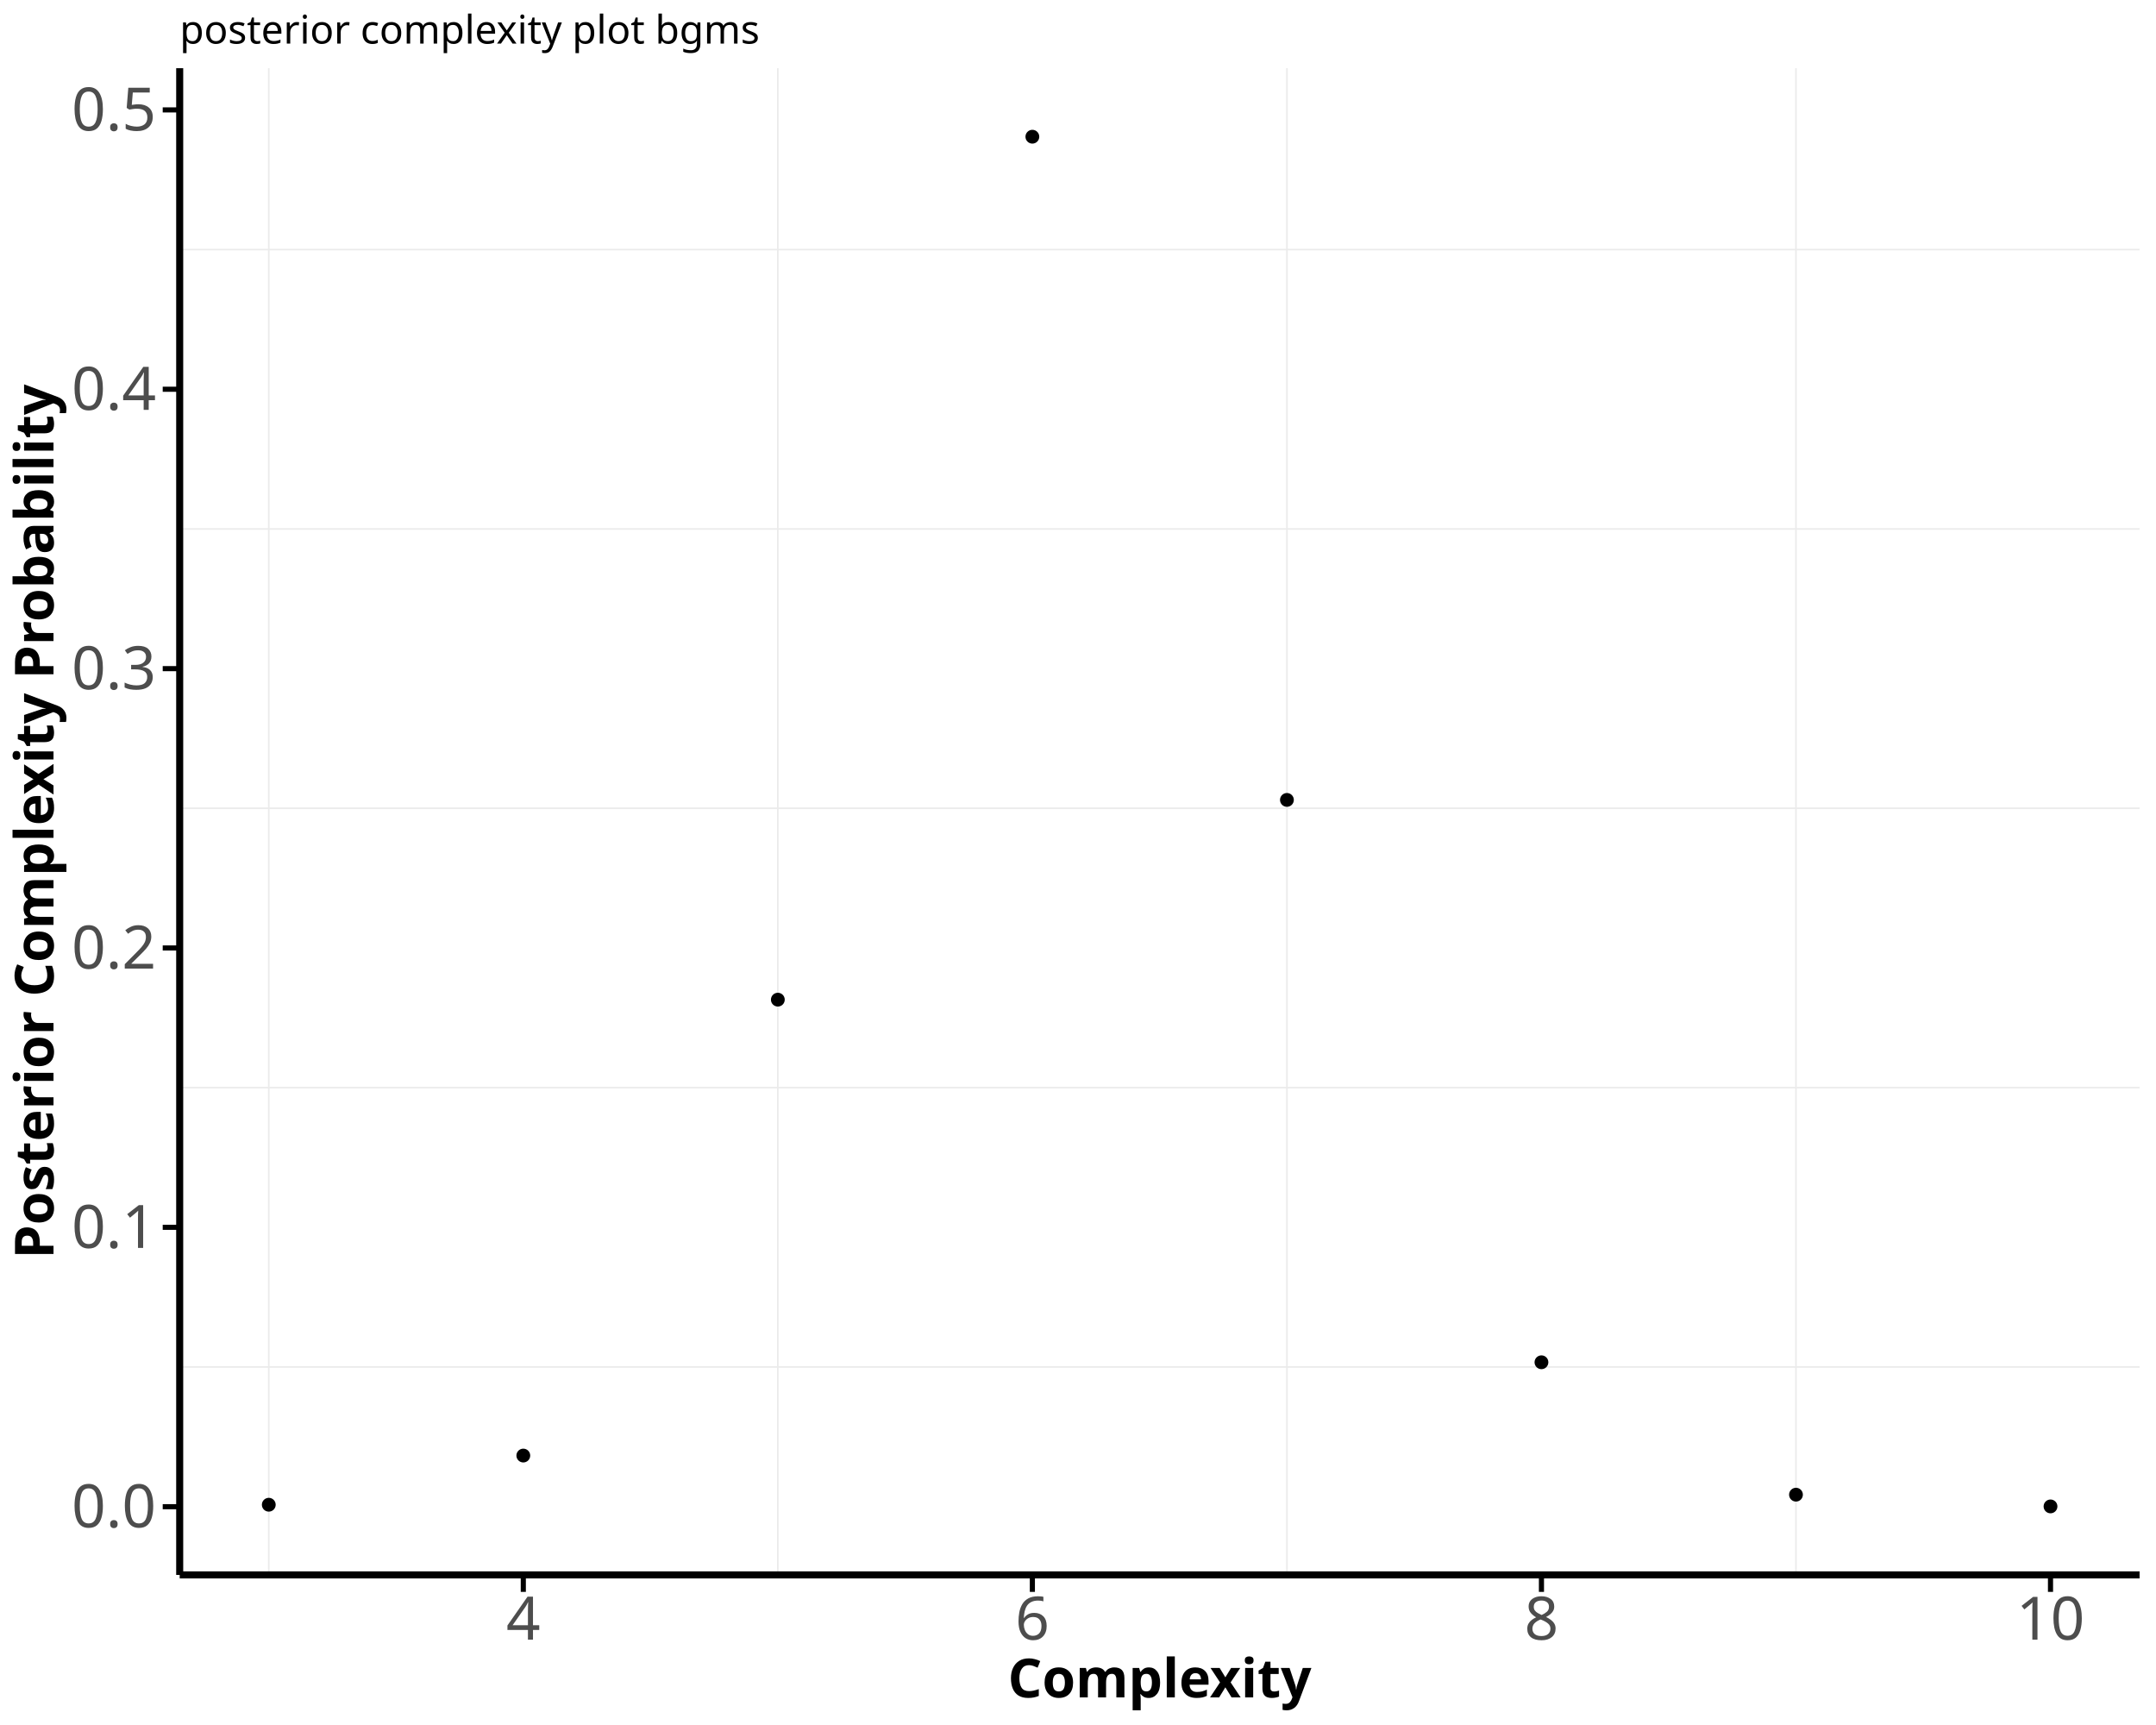
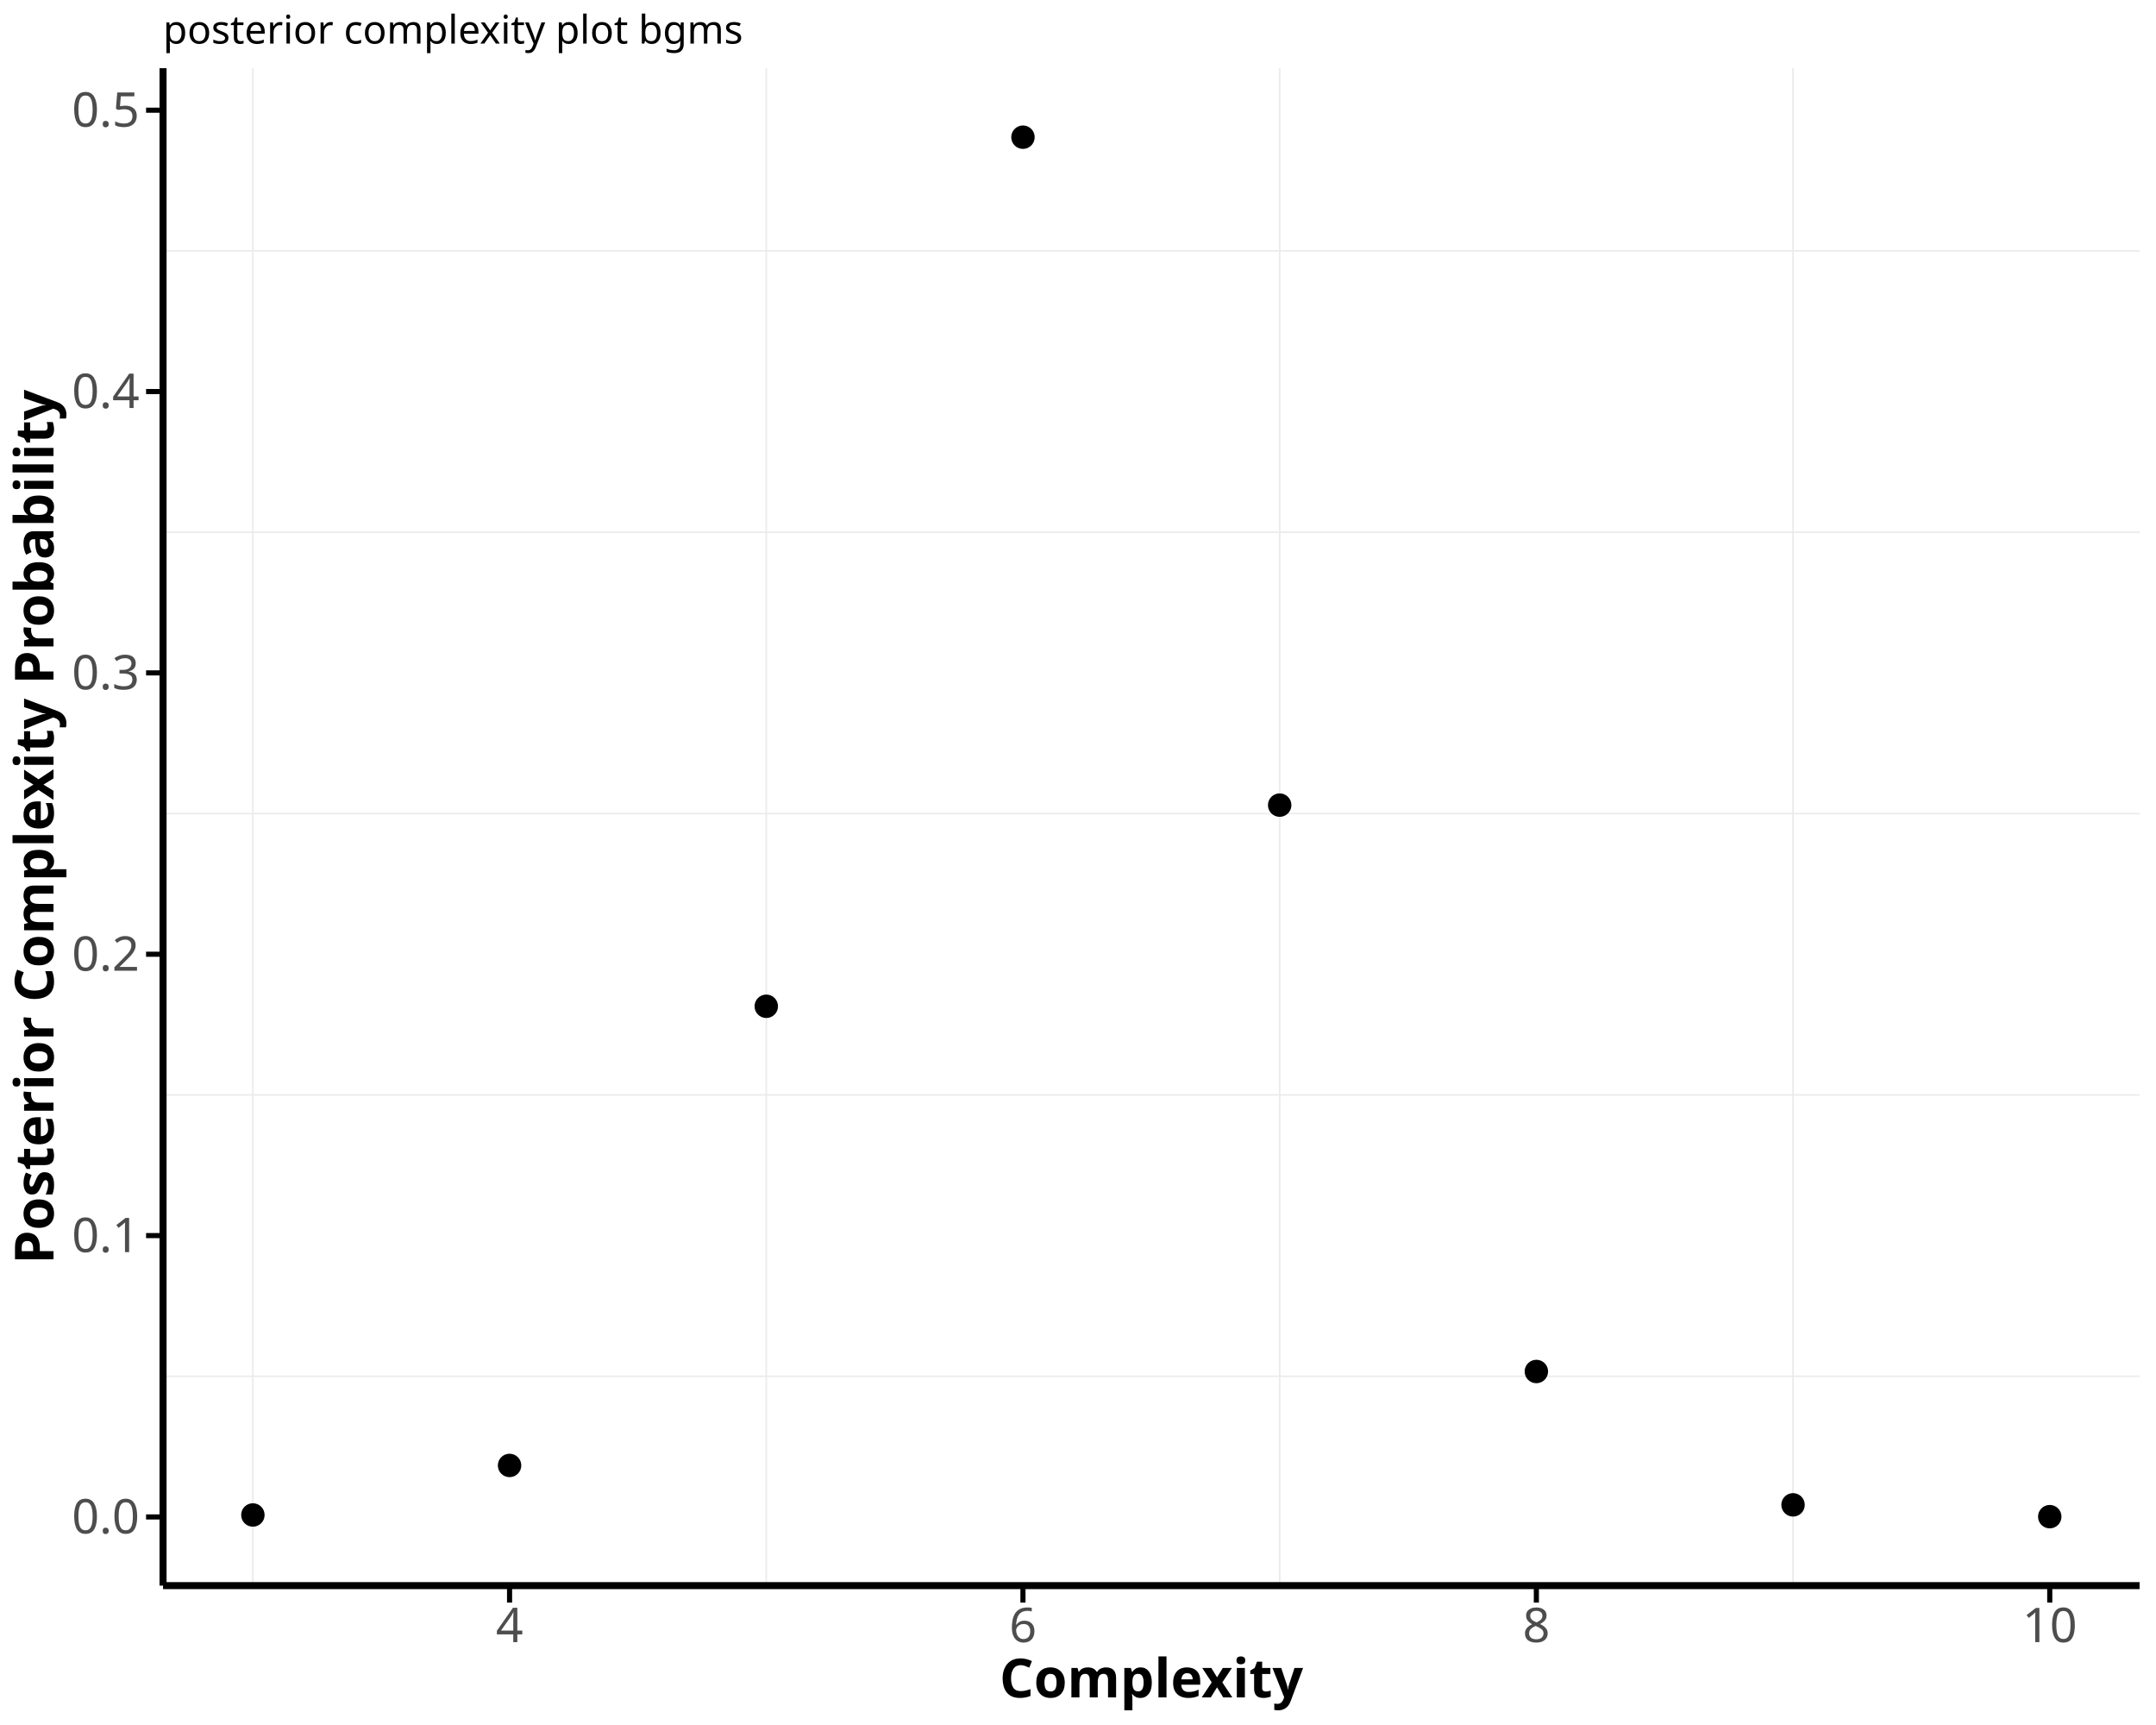
<svg xmlns="http://www.w3.org/2000/svg" class="svglite" data-engine-version="2.0" width="720.00pt" height="576.00pt" viewBox="0 0 720.00 576.00">
  <defs>
    <style type="text/css">
    .svglite line, .svglite polyline, .svglite polygon, .svglite path, .svglite rect, .svglite circle {
      fill: none;
      stroke: #000000;
      stroke-linecap: round;
      stroke-linejoin: round;
      stroke-miterlimit: 10.00;
    }
  </style>
  </defs>
  <rect width="100%" height="100%" style="stroke: none; fill: #FFFFFF;" />
  <defs>
    <clipPath id="cpMC4wMHw3MjAuMDB8MC4wMHw1NzYuMDA=">
      <rect x="0.00" y="0.00" width="720.00" height="576.00" />
    </clipPath>
  </defs>
  <g clip-path="url(#cpMC4wMHw3MjAuMDB8MC4wMHw1NzYuMDA=)">
</g>
  <defs>
-     <clipPath id="cpNjAuMDF8NzE0LjUyfDIyLjc4fDUyNS44OA==">
-       <rect x="60.01" y="22.78" width="654.51" height="503.10" />
+     <clipPath id="cpNTQuNDV8NzE0LjUyfDIyLjc4fDUyOS40Ng==">
+       <rect x="54.45" y="22.78" width="660.07" height="506.68" />
    </clipPath>
  </defs>
-   <g clip-path="url(#cpNjAuMDF8NzE0LjUyfDIyLjc4fDUyNS44OA==)">
-     <polyline points="60.01,456.46 714.52,456.46 " style="stroke-width: 0.53; stroke: #EBEBEB; stroke-linecap: butt;" />
-     <polyline points="60.01,363.18 714.52,363.18 " style="stroke-width: 0.53; stroke: #EBEBEB; stroke-linecap: butt;" />
-     <polyline points="60.01,269.90 714.52,269.90 " style="stroke-width: 0.53; stroke: #EBEBEB; stroke-linecap: butt;" />
-     <polyline points="60.01,176.62 714.52,176.62 " style="stroke-width: 0.53; stroke: #EBEBEB; stroke-linecap: butt;" />
-     <polyline points="60.01,83.34 714.52,83.34 " style="stroke-width: 0.53; stroke: #EBEBEB; stroke-linecap: butt;" />
-     <polyline points="89.76,525.88 89.76,22.78 " style="stroke-width: 0.53; stroke: #EBEBEB; stroke-linecap: butt;" />
-     <polyline points="259.76,525.88 259.76,22.78 " style="stroke-width: 0.53; stroke: #EBEBEB; stroke-linecap: butt;" />
-     <polyline points="429.77,525.88 429.77,22.78 " style="stroke-width: 0.53; stroke: #EBEBEB; stroke-linecap: butt;" />
-     <polyline points="599.77,525.88 599.77,22.78 " style="stroke-width: 0.53; stroke: #EBEBEB; stroke-linecap: butt;" />
-     <circle cx="89.76" cy="502.45" r="1.95" style="stroke-width: 0.71; fill: #000000;" />
-     <circle cx="174.76" cy="486.03" r="1.95" style="stroke-width: 0.71; fill: #000000;" />
-     <circle cx="259.76" cy="333.80" r="1.95" style="stroke-width: 0.71; fill: #000000;" />
-     <circle cx="344.76" cy="45.65" r="1.95" style="stroke-width: 0.71; fill: #000000;" />
-     <circle cx="429.77" cy="267.10" r="1.95" style="stroke-width: 0.71; fill: #000000;" />
-     <circle cx="514.77" cy="454.88" r="1.95" style="stroke-width: 0.71; fill: #000000;" />
-     <circle cx="599.77" cy="499.09" r="1.95" style="stroke-width: 0.71; fill: #000000;" />
-     <circle cx="684.77" cy="503.01" r="1.95" style="stroke-width: 0.71; fill: #000000;" />
+   <g clip-path="url(#cpNTQuNDV8NzE0LjUyfDIyLjc4fDUyOS40Ng==)">
+     <polyline points="54.45,459.55 714.52,459.55 " style="stroke-width: 0.53; stroke: #EBEBEB; stroke-linecap: butt;" />
+     <polyline points="54.45,365.61 714.52,365.61 " style="stroke-width: 0.53; stroke: #EBEBEB; stroke-linecap: butt;" />
+     <polyline points="54.45,271.66 714.52,271.66 " style="stroke-width: 0.53; stroke: #EBEBEB; stroke-linecap: butt;" />
+     <polyline points="54.45,177.71 714.52,177.71 " style="stroke-width: 0.53; stroke: #EBEBEB; stroke-linecap: butt;" />
+     <polyline points="54.45,83.77 714.52,83.77 " style="stroke-width: 0.53; stroke: #EBEBEB; stroke-linecap: butt;" />
+     <polyline points="84.45,529.46 84.45,22.78 " style="stroke-width: 0.53; stroke: #EBEBEB; stroke-linecap: butt;" />
+     <polyline points="255.90,529.46 255.90,22.78 " style="stroke-width: 0.53; stroke: #EBEBEB; stroke-linecap: butt;" />
+     <polyline points="427.35,529.46 427.35,22.78 " style="stroke-width: 0.53; stroke: #EBEBEB; stroke-linecap: butt;" />
+     <polyline points="598.79,529.46 598.79,22.78 " style="stroke-width: 0.53; stroke: #EBEBEB; stroke-linecap: butt;" />
+     <circle cx="84.45" cy="505.87" r="3.56" style="stroke-width: 0.71; fill: #000000;" />
+     <circle cx="170.17" cy="489.33" r="3.56" style="stroke-width: 0.71; fill: #000000;" />
+     <circle cx="255.90" cy="336.01" r="3.56" style="stroke-width: 0.71; fill: #000000;" />
+     <circle cx="341.62" cy="45.81" r="3.56" style="stroke-width: 0.71; fill: #000000;" />
+     <circle cx="427.35" cy="268.84" r="3.56" style="stroke-width: 0.71; fill: #000000;" />
+     <circle cx="513.07" cy="457.96" r="3.56" style="stroke-width: 0.71; fill: #000000;" />
+     <circle cx="598.79" cy="502.49" r="3.56" style="stroke-width: 0.71; fill: #000000;" />
+     <circle cx="684.52" cy="506.43" r="3.56" style="stroke-width: 0.71; fill: #000000;" />
  </g>
  <g clip-path="url(#cpMC4wMHw3MjAuMDB8MC4wMHw1NzYuMDA=)">
-     <polyline points="60.01,525.88 60.01,22.78 " style="stroke-width: 2.35; stroke-linecap: butt;" />
-     <text x="52.15" y="509.99" text-anchor="end" style="font-size: 20.00px; fill: #4D4D4D; font-family: sans;" textLength="27.80px" lengthAdjust="spacingAndGlyphs">0.0</text>
-     <text x="52.15" y="416.70" text-anchor="end" style="font-size: 20.00px; fill: #4D4D4D; font-family: sans;" textLength="27.80px" lengthAdjust="spacingAndGlyphs">0.1</text>
-     <text x="52.15" y="323.42" text-anchor="end" style="font-size: 20.00px; fill: #4D4D4D; font-family: sans;" textLength="27.80px" lengthAdjust="spacingAndGlyphs">0.2</text>
-     <text x="52.15" y="230.14" text-anchor="end" style="font-size: 20.00px; fill: #4D4D4D; font-family: sans;" textLength="27.80px" lengthAdjust="spacingAndGlyphs">0.3</text>
-     <text x="52.15" y="136.86" text-anchor="end" style="font-size: 20.00px; fill: #4D4D4D; font-family: sans;" textLength="27.80px" lengthAdjust="spacingAndGlyphs">0.4</text>
-     <text x="52.15" y="43.58" text-anchor="end" style="font-size: 20.00px; fill: #4D4D4D; font-family: sans;" textLength="27.80px" lengthAdjust="spacingAndGlyphs">0.5</text>
-     <polyline points="54.34,503.10 60.01,503.10 " style="stroke-width: 1.71; stroke-linecap: butt;" />
-     <polyline points="54.34,409.82 60.01,409.82 " style="stroke-width: 1.71; stroke-linecap: butt;" />
-     <polyline points="54.34,316.54 60.01,316.54 " style="stroke-width: 1.71; stroke-linecap: butt;" />
-     <polyline points="54.34,223.26 60.01,223.26 " style="stroke-width: 1.71; stroke-linecap: butt;" />
-     <polyline points="54.34,129.98 60.01,129.98 " style="stroke-width: 1.71; stroke-linecap: butt;" />
-     <polyline points="54.34,36.70 60.01,36.70 " style="stroke-width: 1.71; stroke-linecap: butt;" />
-     <polyline points="60.01,525.88 714.52,525.88 " style="stroke-width: 2.35; stroke-linecap: butt;" />
-     <polyline points="174.76,531.55 174.76,525.88 " style="stroke-width: 1.71; stroke-linecap: butt;" />
-     <polyline points="344.76,531.55 344.76,525.88 " style="stroke-width: 1.71; stroke-linecap: butt;" />
-     <polyline points="514.77,531.55 514.77,525.88 " style="stroke-width: 1.71; stroke-linecap: butt;" />
-     <polyline points="684.77,531.55 684.77,525.88 " style="stroke-width: 1.71; stroke-linecap: butt;" />
-     <text x="174.76" y="547.50" text-anchor="middle" style="font-size: 20.00px; fill: #4D4D4D; font-family: sans;" textLength="11.12px" lengthAdjust="spacingAndGlyphs">4</text>
-     <text x="344.76" y="547.50" text-anchor="middle" style="font-size: 20.00px; fill: #4D4D4D; font-family: sans;" textLength="11.12px" lengthAdjust="spacingAndGlyphs">6</text>
-     <text x="514.77" y="547.50" text-anchor="middle" style="font-size: 20.00px; fill: #4D4D4D; font-family: sans;" textLength="11.12px" lengthAdjust="spacingAndGlyphs">8</text>
-     <text x="684.77" y="547.50" text-anchor="middle" style="font-size: 20.00px; fill: #4D4D4D; font-family: sans;" textLength="22.25px" lengthAdjust="spacingAndGlyphs">10</text>
-     <text x="387.26" y="566.78" text-anchor="middle" style="font-size: 18.00px; font-weight: bold; font-family: sans;" textLength="89.05px" lengthAdjust="spacingAndGlyphs">Complexity</text>
-     <text transform="translate(17.87,274.33) rotate(-90)" text-anchor="middle" style="font-size: 18.00px; font-weight: bold; font-family: sans;" textLength="255.13px" lengthAdjust="spacingAndGlyphs">Posterior Complexity Probability</text>
-     <text x="60.01" y="14.56" style="font-size: 13.20px; font-family: sans;" textLength="178.30px" lengthAdjust="spacingAndGlyphs">posterior complexity plot bgms</text>
+     <polyline points="54.45,529.46 54.45,22.78 " style="stroke-width: 2.35; stroke-linecap: butt;" />
+     <text x="46.59" y="512.03" text-anchor="end" style="font-size: 16.00px; fill: #4D4D4D; font-family: sans;" textLength="22.24px" lengthAdjust="spacingAndGlyphs">0.0</text>
+     <text x="46.59" y="418.09" text-anchor="end" style="font-size: 16.00px; fill: #4D4D4D; font-family: sans;" textLength="22.24px" lengthAdjust="spacingAndGlyphs">0.1</text>
+     <text x="46.59" y="324.14" text-anchor="end" style="font-size: 16.00px; fill: #4D4D4D; font-family: sans;" textLength="22.24px" lengthAdjust="spacingAndGlyphs">0.2</text>
+     <text x="46.59" y="230.19" text-anchor="end" style="font-size: 16.00px; fill: #4D4D4D; font-family: sans;" textLength="22.24px" lengthAdjust="spacingAndGlyphs">0.3</text>
+     <text x="46.59" y="136.25" text-anchor="end" style="font-size: 16.00px; fill: #4D4D4D; font-family: sans;" textLength="22.24px" lengthAdjust="spacingAndGlyphs">0.4</text>
+     <text x="46.59" y="42.30" text-anchor="end" style="font-size: 16.00px; fill: #4D4D4D; font-family: sans;" textLength="22.24px" lengthAdjust="spacingAndGlyphs">0.5</text>
+     <polyline points="48.78,506.53 54.45,506.53 " style="stroke-width: 1.71; stroke-linecap: butt;" />
+     <polyline points="48.78,412.58 54.45,412.58 " style="stroke-width: 1.71; stroke-linecap: butt;" />
+     <polyline points="48.78,318.63 54.45,318.63 " style="stroke-width: 1.71; stroke-linecap: butt;" />
+     <polyline points="48.78,224.69 54.45,224.69 " style="stroke-width: 1.71; stroke-linecap: butt;" />
+     <polyline points="48.78,130.74 54.45,130.74 " style="stroke-width: 1.71; stroke-linecap: butt;" />
+     <polyline points="48.78,36.80 54.45,36.80 " style="stroke-width: 1.71; stroke-linecap: butt;" />
+     <polyline points="54.45,529.46 714.52,529.46 " style="stroke-width: 2.35; stroke-linecap: butt;" />
+     <polyline points="170.17,535.13 170.17,529.46 " style="stroke-width: 1.71; stroke-linecap: butt;" />
+     <polyline points="341.62,535.13 341.62,529.46 " style="stroke-width: 1.71; stroke-linecap: butt;" />
+     <polyline points="513.07,535.13 513.07,529.46 " style="stroke-width: 1.71; stroke-linecap: butt;" />
+     <polyline points="684.52,535.13 684.52,529.46 " style="stroke-width: 1.71; stroke-linecap: butt;" />
+     <text x="170.17" y="548.33" text-anchor="middle" style="font-size: 16.00px; fill: #4D4D4D; font-family: sans;" textLength="8.90px" lengthAdjust="spacingAndGlyphs">4</text>
+     <text x="341.62" y="548.33" text-anchor="middle" style="font-size: 16.00px; fill: #4D4D4D; font-family: sans;" textLength="8.90px" lengthAdjust="spacingAndGlyphs">6</text>
+     <text x="513.07" y="548.33" text-anchor="middle" style="font-size: 16.00px; fill: #4D4D4D; font-family: sans;" textLength="8.90px" lengthAdjust="spacingAndGlyphs">8</text>
+     <text x="684.52" y="548.33" text-anchor="middle" style="font-size: 16.00px; fill: #4D4D4D; font-family: sans;" textLength="17.80px" lengthAdjust="spacingAndGlyphs">10</text>
+     <text x="384.48" y="566.78" text-anchor="middle" style="font-size: 18.00px; font-weight: bold; font-family: sans;" textLength="89.05px" lengthAdjust="spacingAndGlyphs">Complexity</text>
+     <text transform="translate(17.87,276.12) rotate(-90)" text-anchor="middle" style="font-size: 18.00px; font-weight: bold; font-family: sans;" textLength="255.13px" lengthAdjust="spacingAndGlyphs">Posterior Complexity Probability</text>
+     <text x="54.45" y="14.56" style="font-size: 13.20px; font-family: sans;" textLength="178.30px" lengthAdjust="spacingAndGlyphs">posterior complexity plot bgms</text>
  </g>
</svg>
